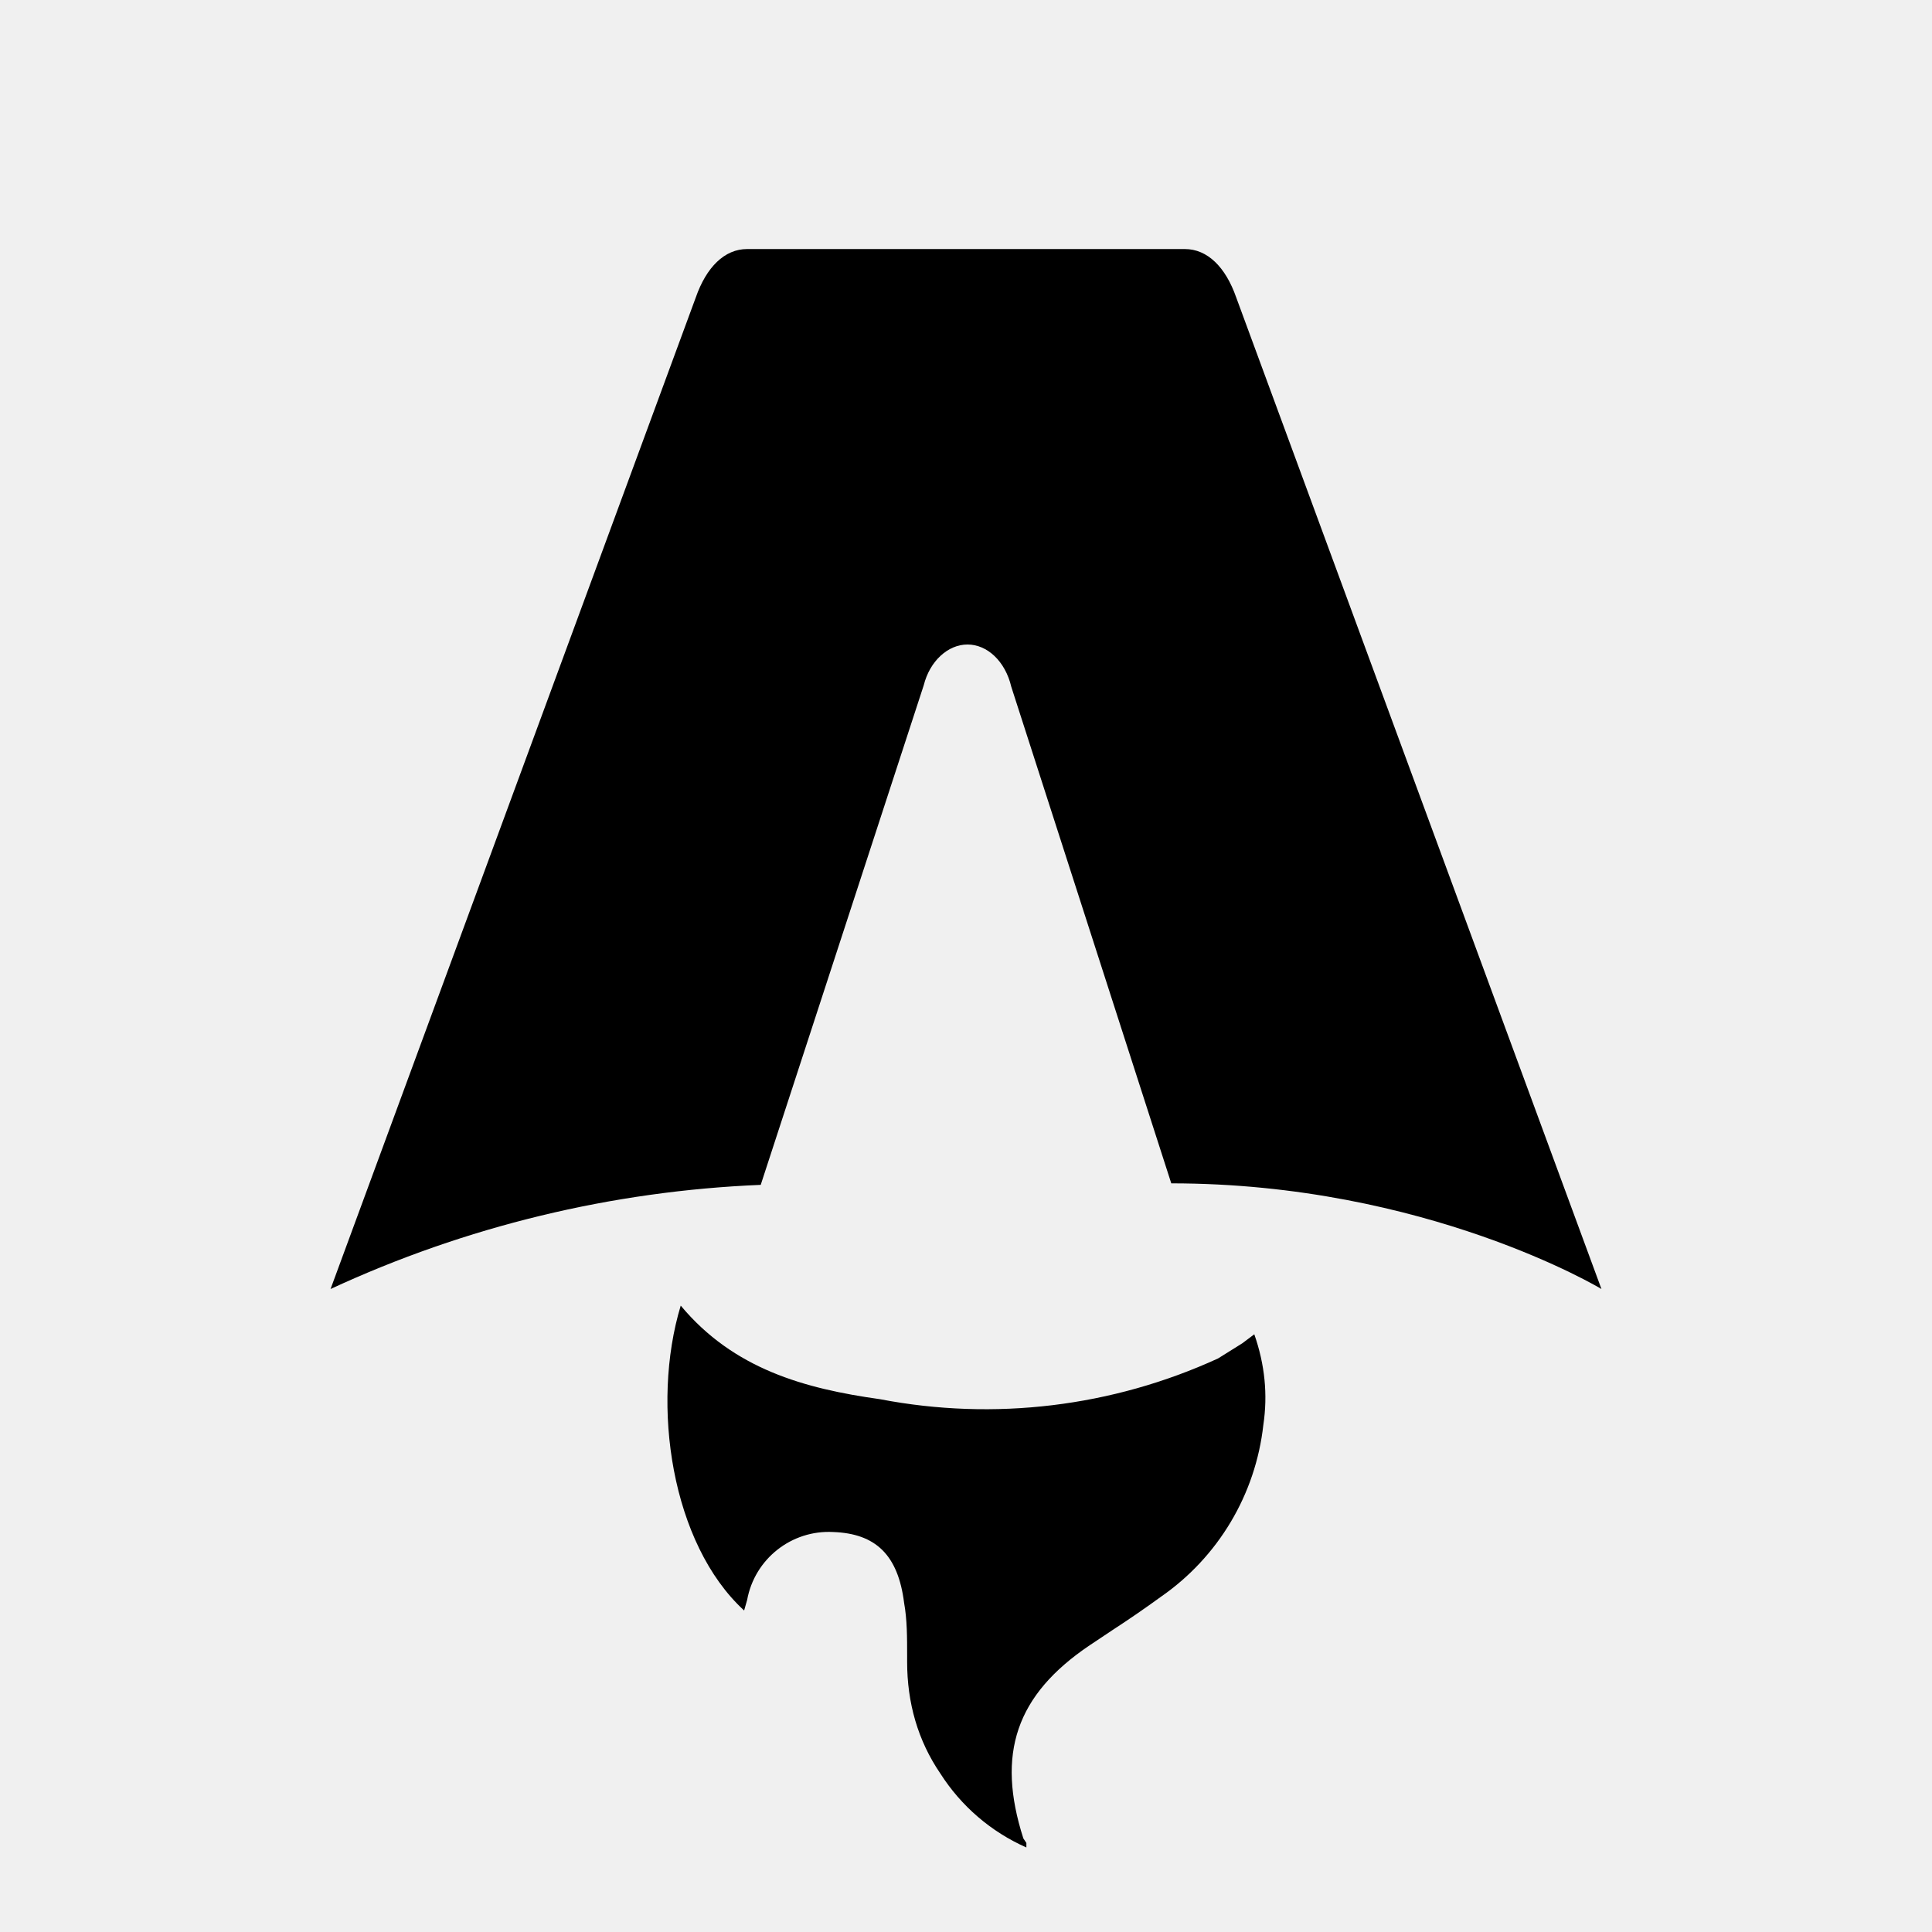
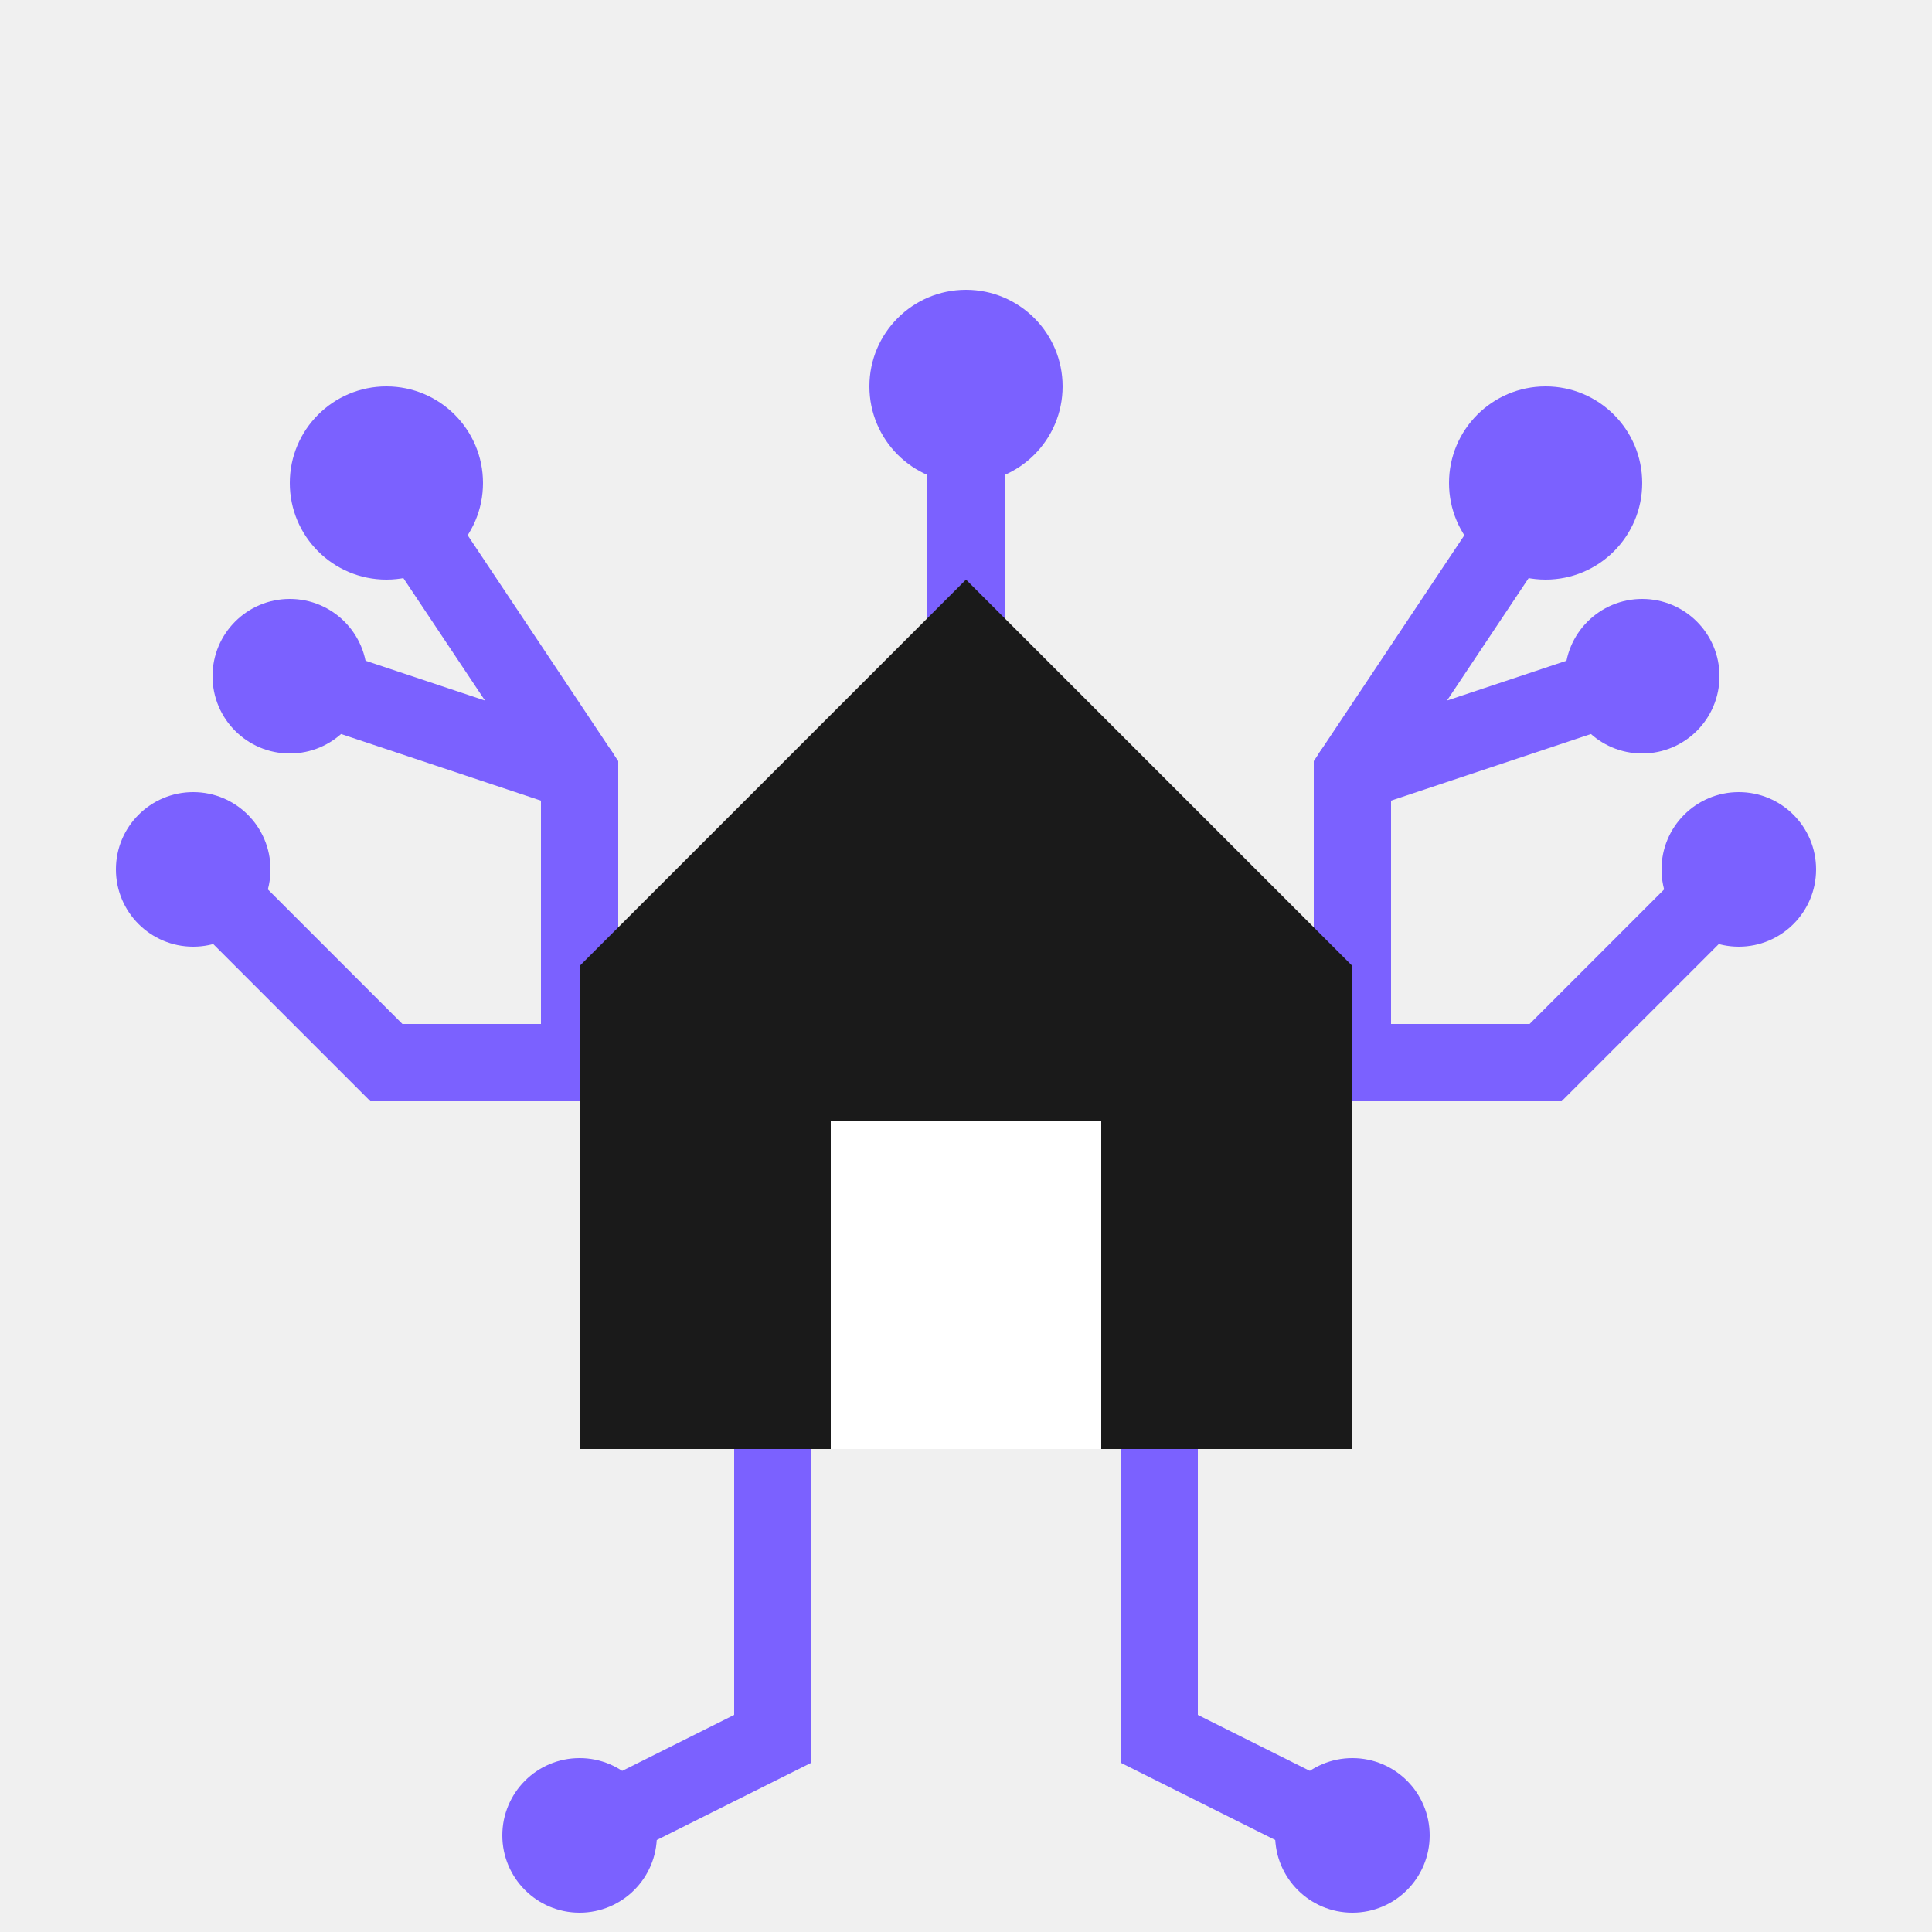
- <svg xmlns="http://www.w3.org/2000/svg" fill="none" viewBox="0 0 128 128">
-   <path d="M50.4 78.5a75.1 75.1 0 0 0-28.5 6.9l24.2-65.7c.7-2 1.9-3.2 3.4-3.2h29c1.5 0 2.7 1.2 3.4 3.2l24.2 65.7s-11.6-7-28.5-7L67 45.5c-.4-1.7-1.6-2.8-2.9-2.8-1.3 0-2.5 1.1-2.9 2.7L50.4 78.5Zm-1.1 28.2Zm-4.2-20.2c-2 6.6-.6 15.8 4.2 20.2a17.5 17.5 0 0 1 .2-.7 5.5 5.5 0 0 1 5.7-4.5c2.8.1 4.3 1.5 4.7 4.7.2 1.1.2 2.3.2 3.5v.4c0 2.7.7 5.2 2.2 7.4a13 13 0 0 0 5.7 4.9v-.3l-.2-.3c-1.8-5.6-.5-9.5 4.4-12.8l1.5-1a73 73 0 0 0 3.2-2.2 16 16 0 0 0 6.8-11.4c.3-2 .1-4-.6-6l-.8.6-1.6 1a37 37 0 0 1-22.4 2.7c-5-.7-9.7-2-13.2-6.2Z" />
-   <style>
-         path { fill: #000; }
-         @media (prefers-color-scheme: dark) {
-             path { fill: #FFF; }
-         }
-     </style>
+ <svg xmlns="http://www.w3.org/2000/svg" viewBox="0 0 100 100">
+   <g fill="none" stroke="#7b61ff" stroke-width="4" stroke-linecap="round">
+     <path d="M30 55 L30 40 L20 25" />
+     <path d="M30 40 L15 35" />
+     <path d="M30 55 L20 55 L10 45" />
+     <path d="M70 55 L70 40 L80 25" />
+     <path d="M70 40 L85 35" />
+     <path d="M70 55 L80 55 L90 45" />
+     <path d="M50 35 L50 20" />
+     <path d="M40 75 L40 90 L30 95" />
+     <path d="M60 75 L60 90 L70 95" />
+   </g>
+   <g fill="#7b61ff">
+     <circle cx="20" cy="25" r="5" />
+     <circle cx="15" cy="35" r="4" />
+     <circle cx="10" cy="45" r="4" />
+     <circle cx="80" cy="25" r="5" />
+     <circle cx="85" cy="35" r="4" />
+     <circle cx="90" cy="45" r="4" />
+     <circle cx="50" cy="20" r="5" />
+     <circle cx="30" cy="95" r="4" />
+     <circle cx="70" cy="95" r="4" />
+   </g>
+   <path d="M50 30 L30 50 L30 75 L70 75 L70 50 Z" fill="#1a1a1a" />
+   <rect x="43" y="58" width="14" height="17" fill="white" />
</svg>
